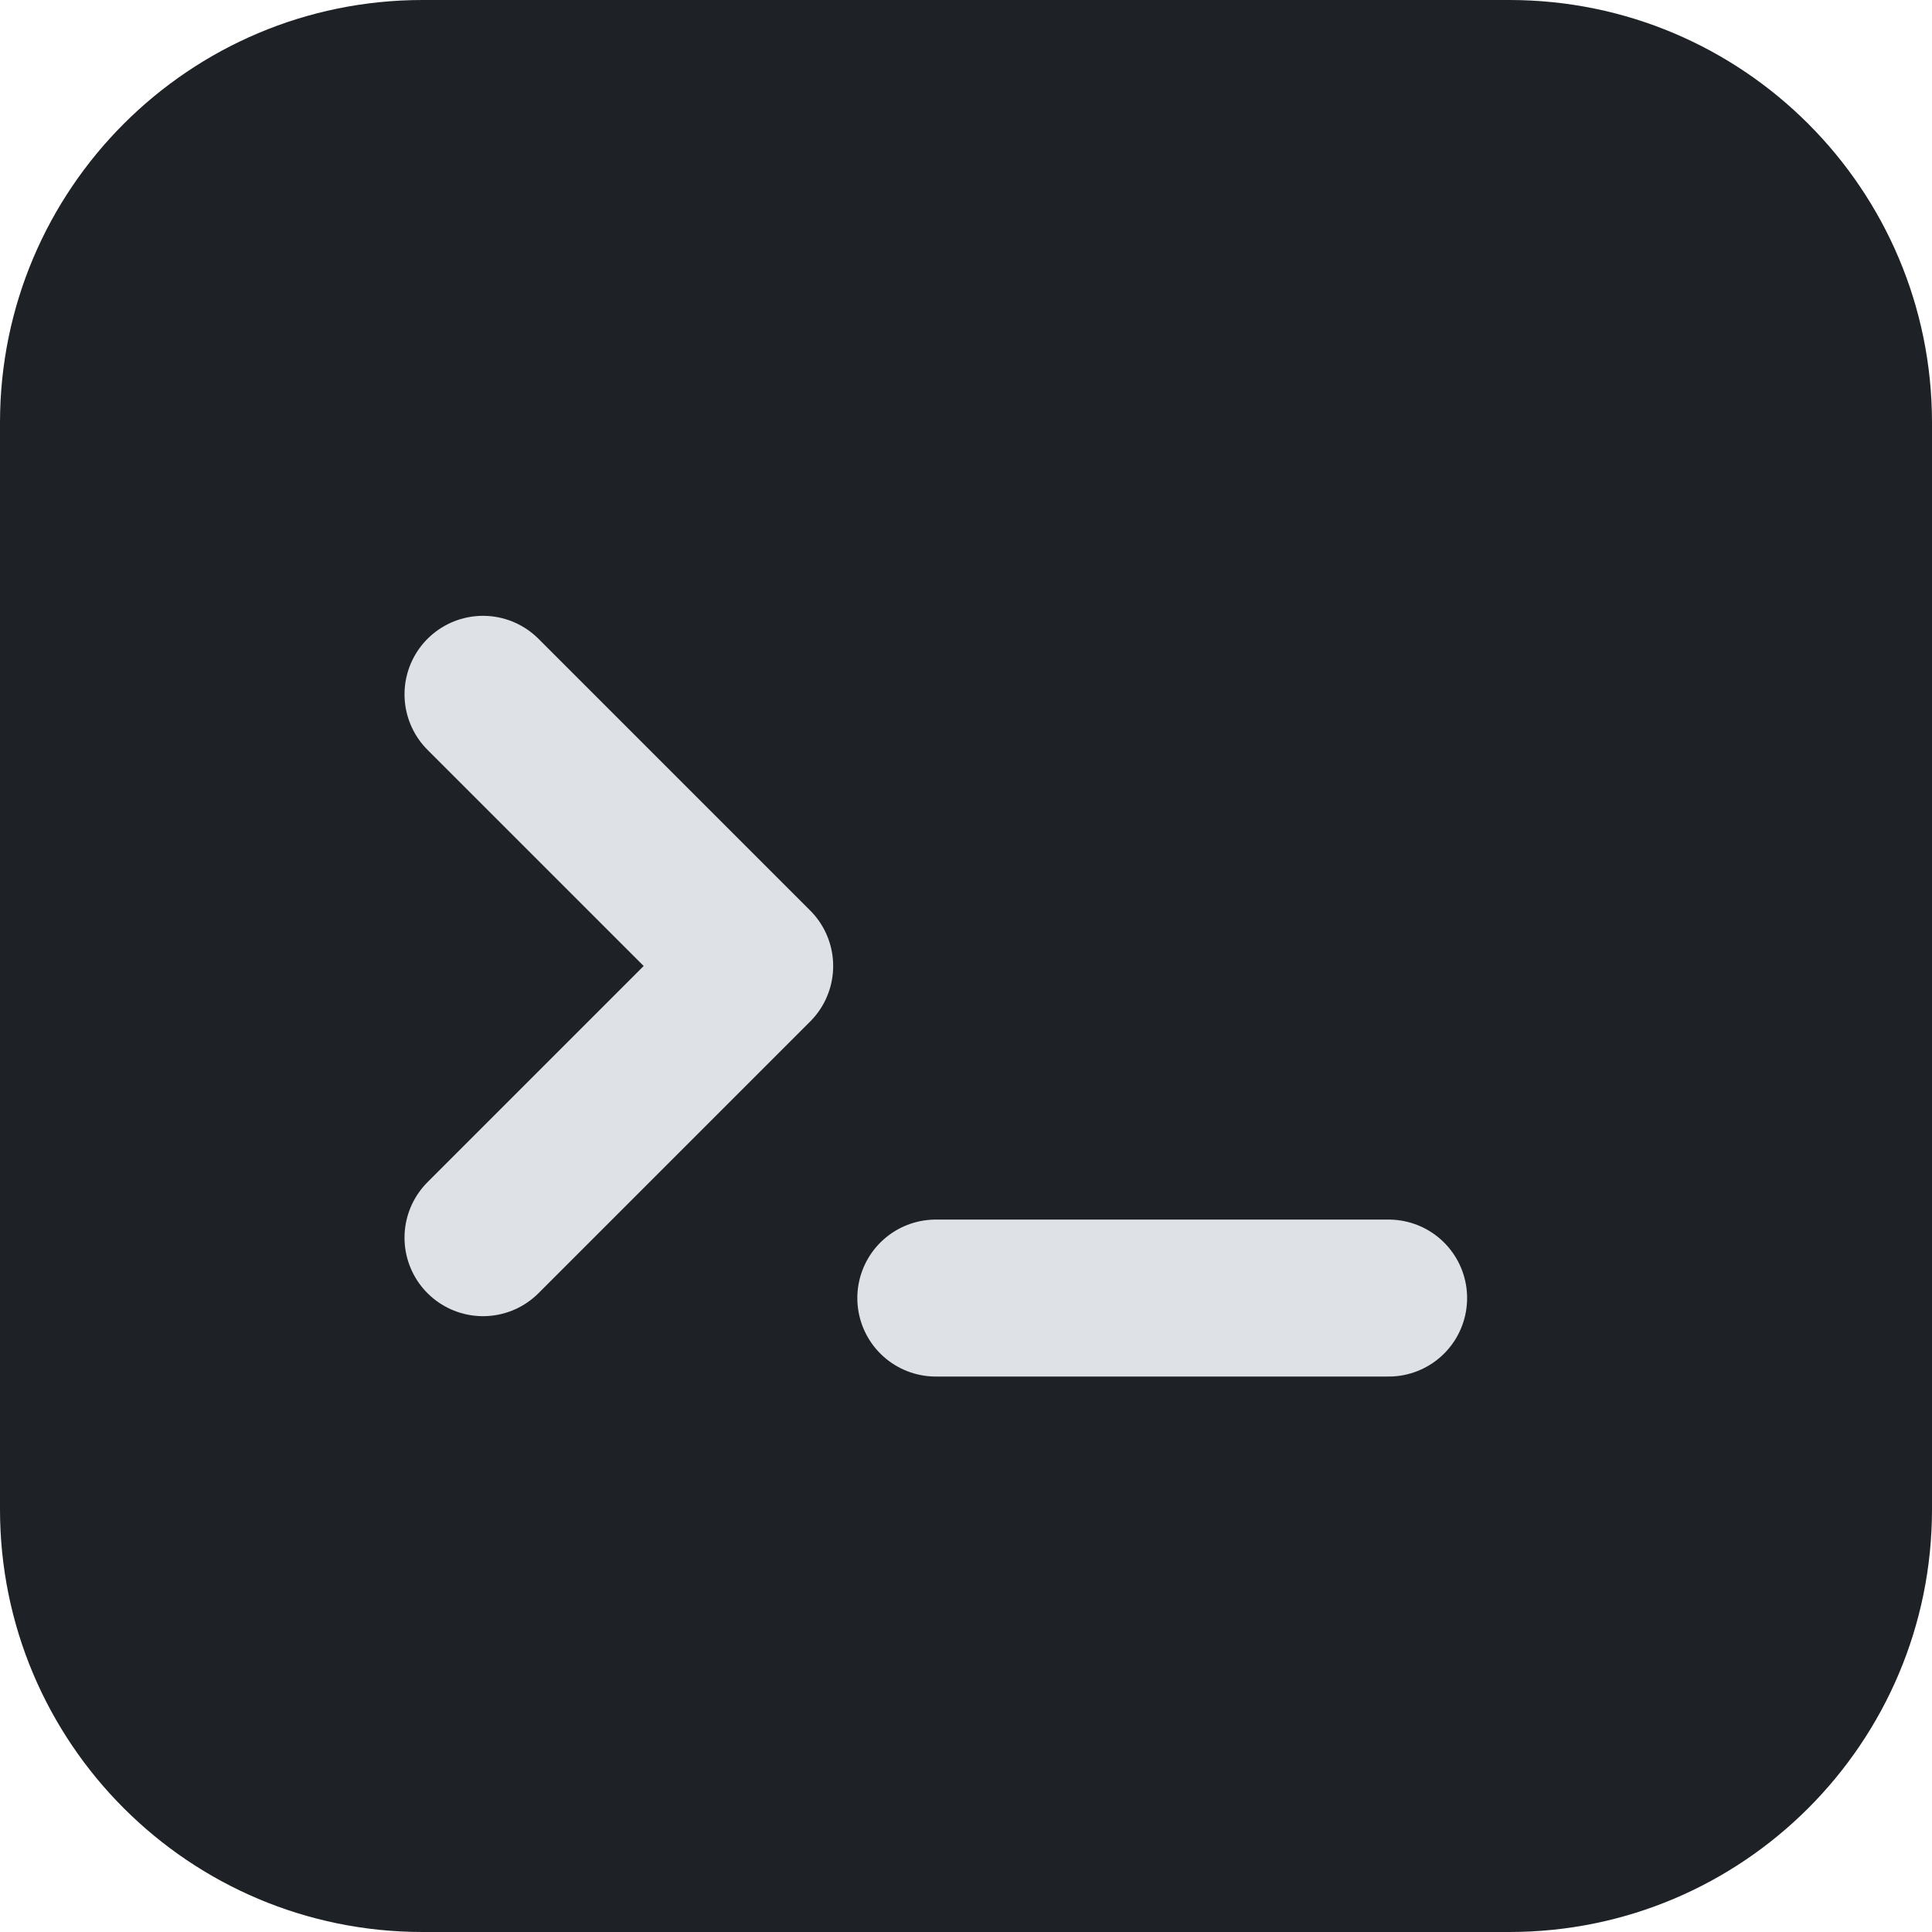
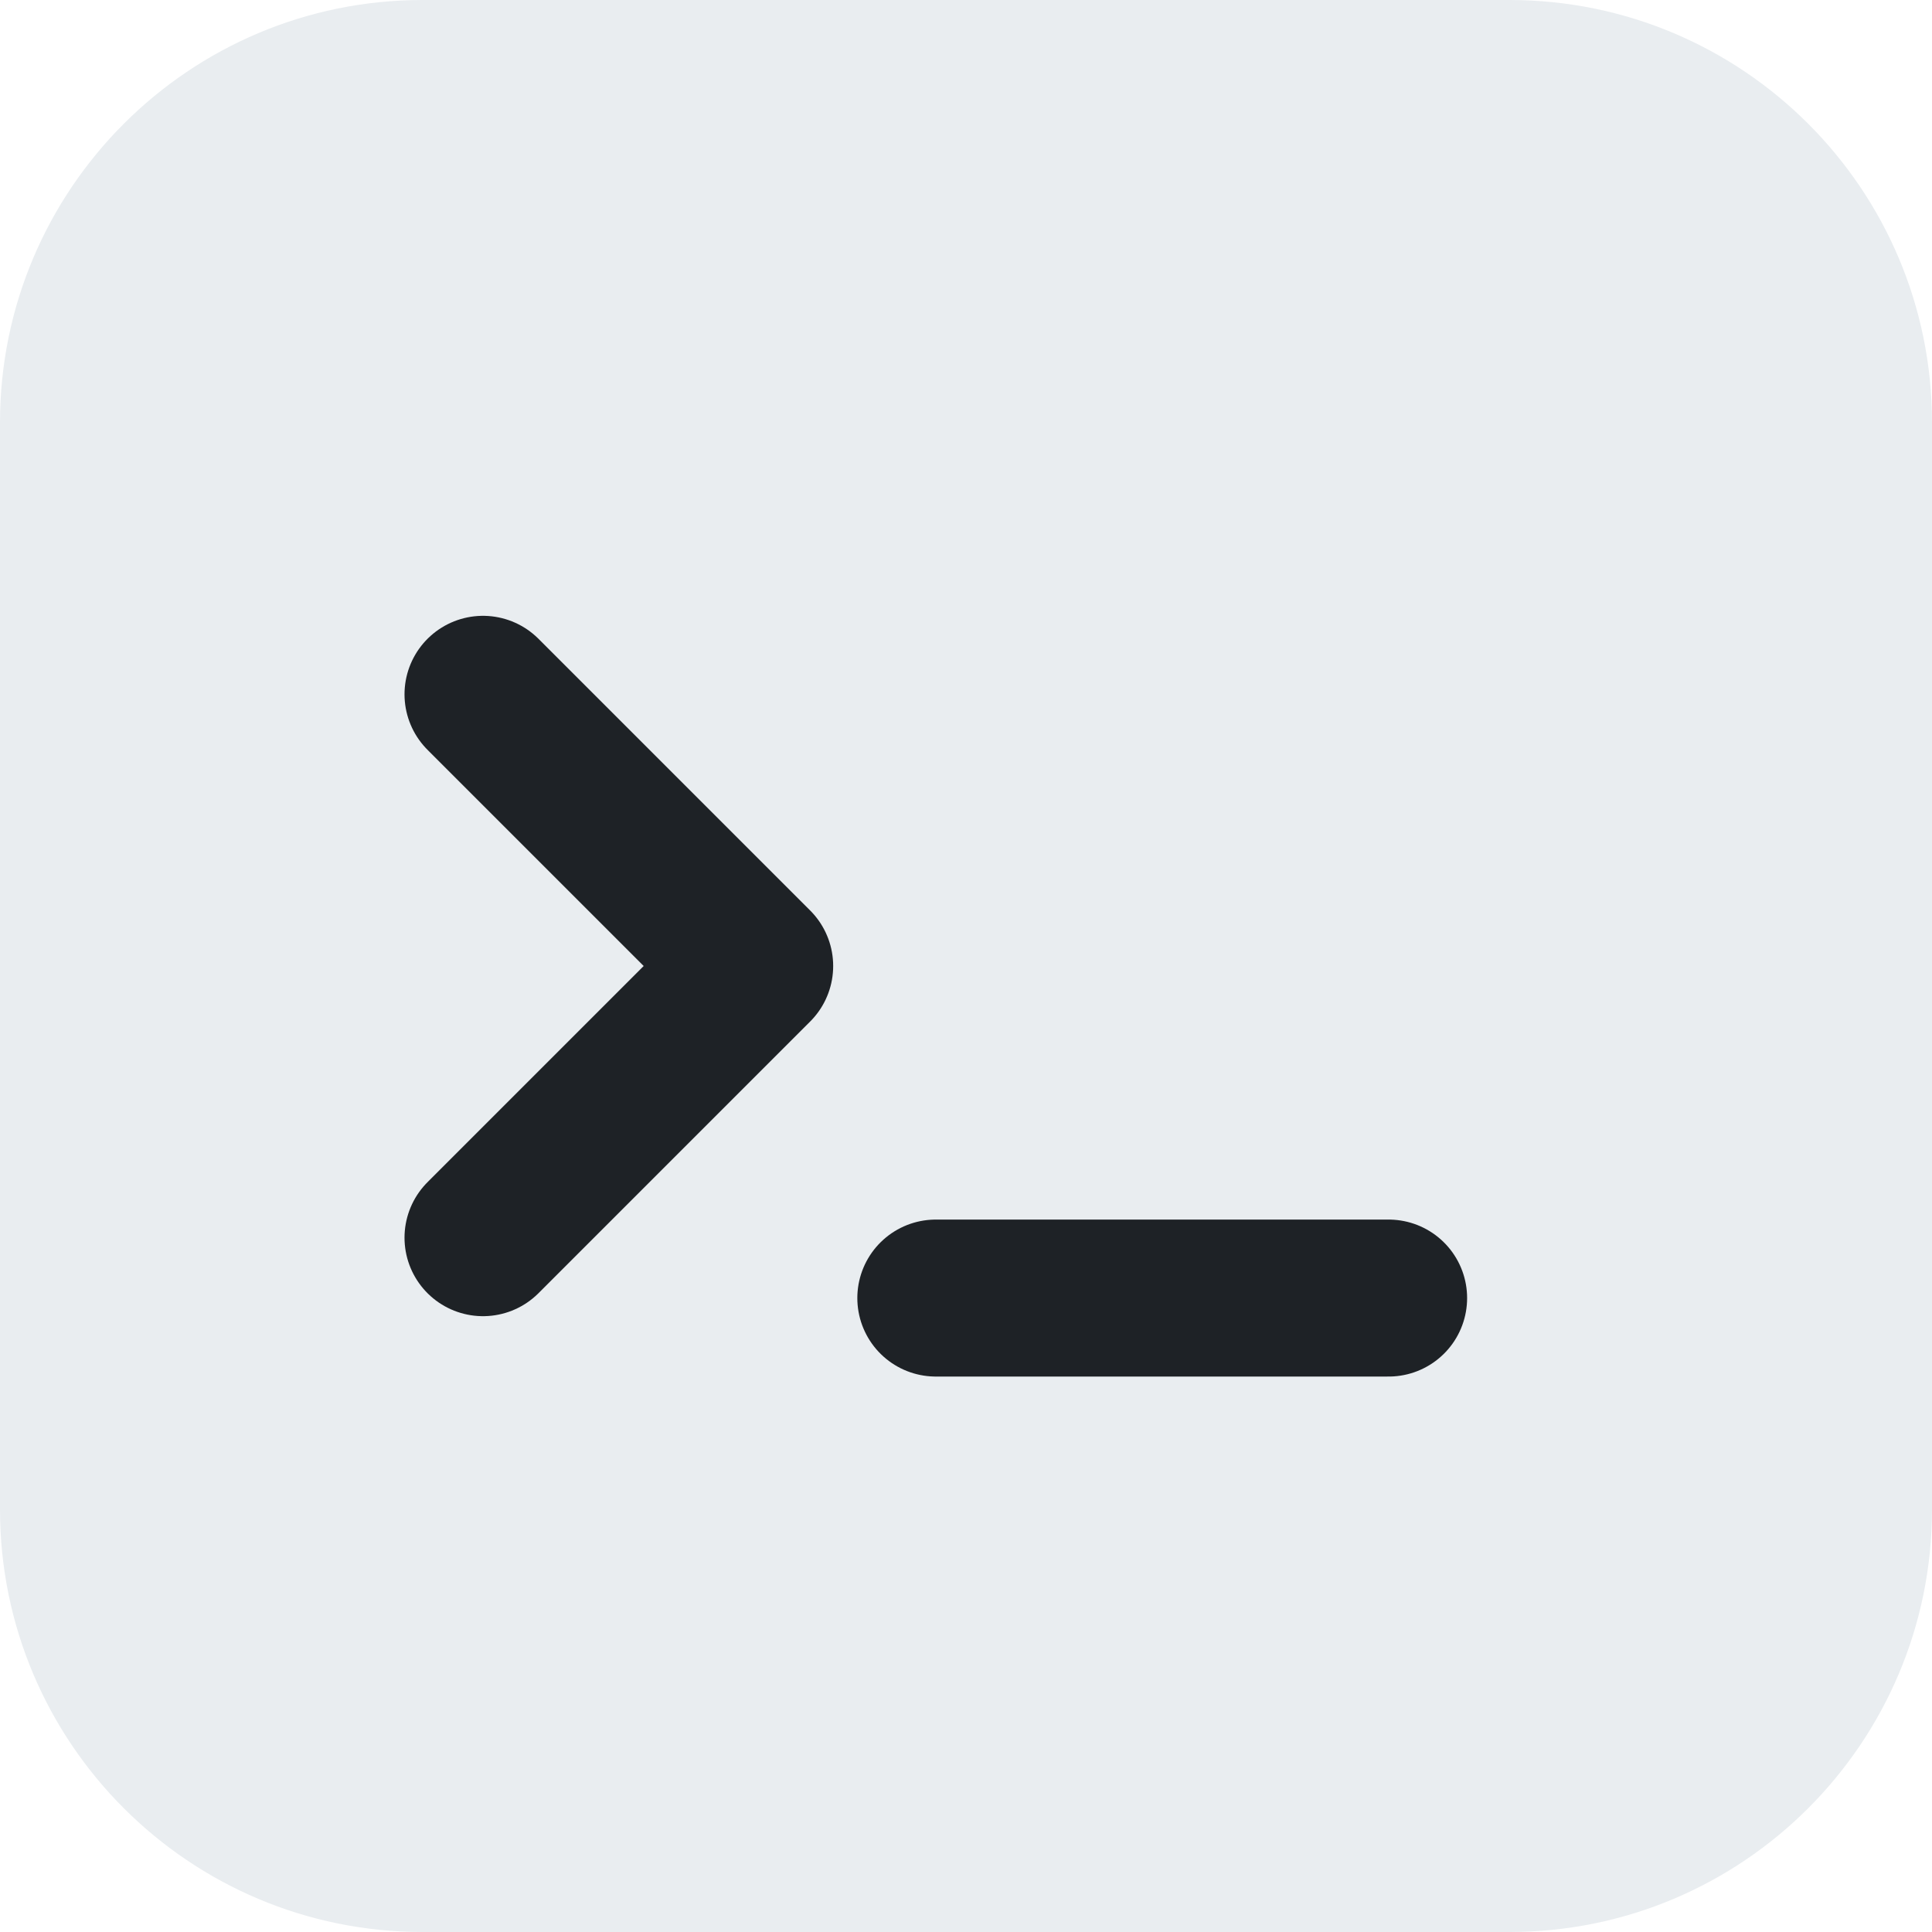
<svg xmlns="http://www.w3.org/2000/svg" viewBox="0 0 32 32" width="32" height="32" role="img" aria-label="WebJs">
-   <style>
-     /* Adapt to the browser tab theme so the mark stays visible on light AND dark
-        tab bars (a fixed dark square is invisible on a dark tab). */
-     .bg { fill: #1e2226; }
-     .fg { stroke: #dee2e6; }
-     @media (prefers-color-scheme: dark) {
-       .bg { fill: #f0f4f7; }
-       .fg { stroke: #1e2226; }
-     }
-   </style>
-   <rect class="bg" width="32" height="32" rx="7" />
-   <path class="fg" d="M8 11.5l4.5 4.5L8 20.5" fill="none" stroke-width="2.6" stroke-linecap="round" stroke-linejoin="round" />
-   <line class="fg" x1="15.5" y1="21.5" x2="23" y2="21.5" stroke-width="2.6" stroke-linecap="round" />
+   <rect width="32" height="32" rx="7" fill="#e9edf0" />
+   <path d="M8 11.5l4.5 4.5L8 20.5" fill="none" stroke="#1e2226" stroke-width="2.6" stroke-linecap="round" stroke-linejoin="round" />
+   <line x1="15.5" y1="21.5" x2="23" y2="21.5" stroke="#1e2226" stroke-width="2.6" stroke-linecap="round" />
</svg>
